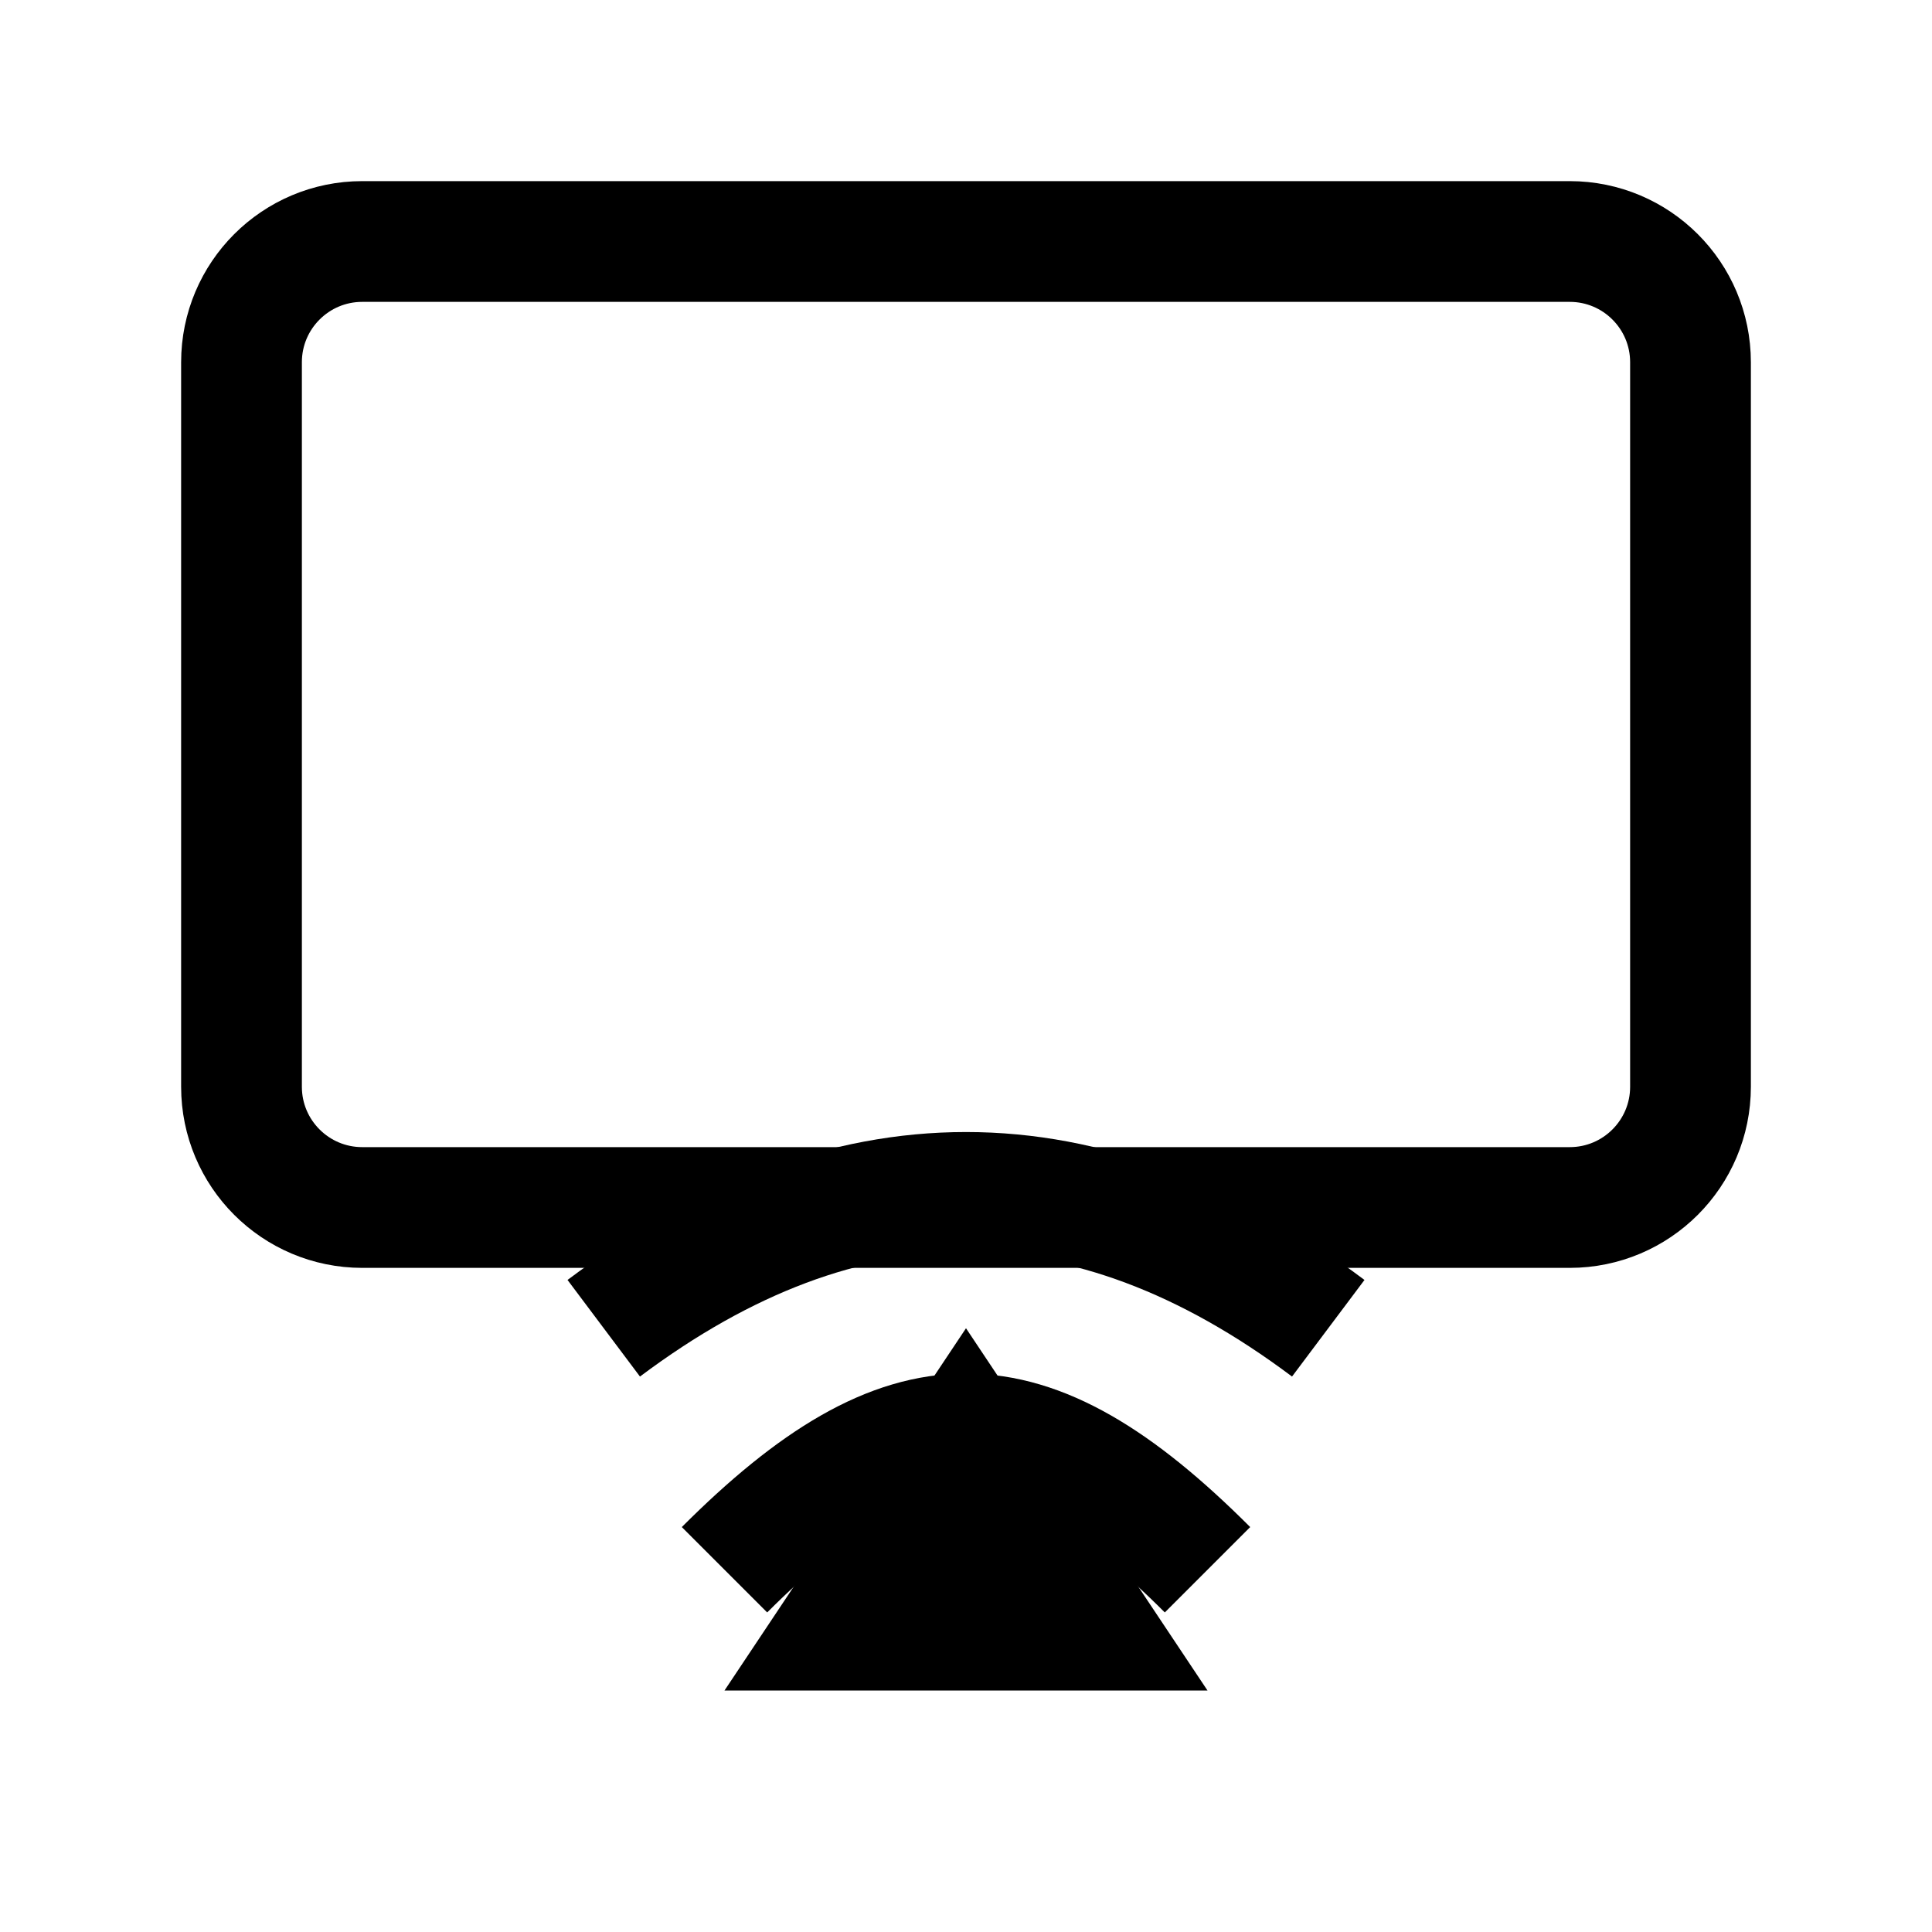
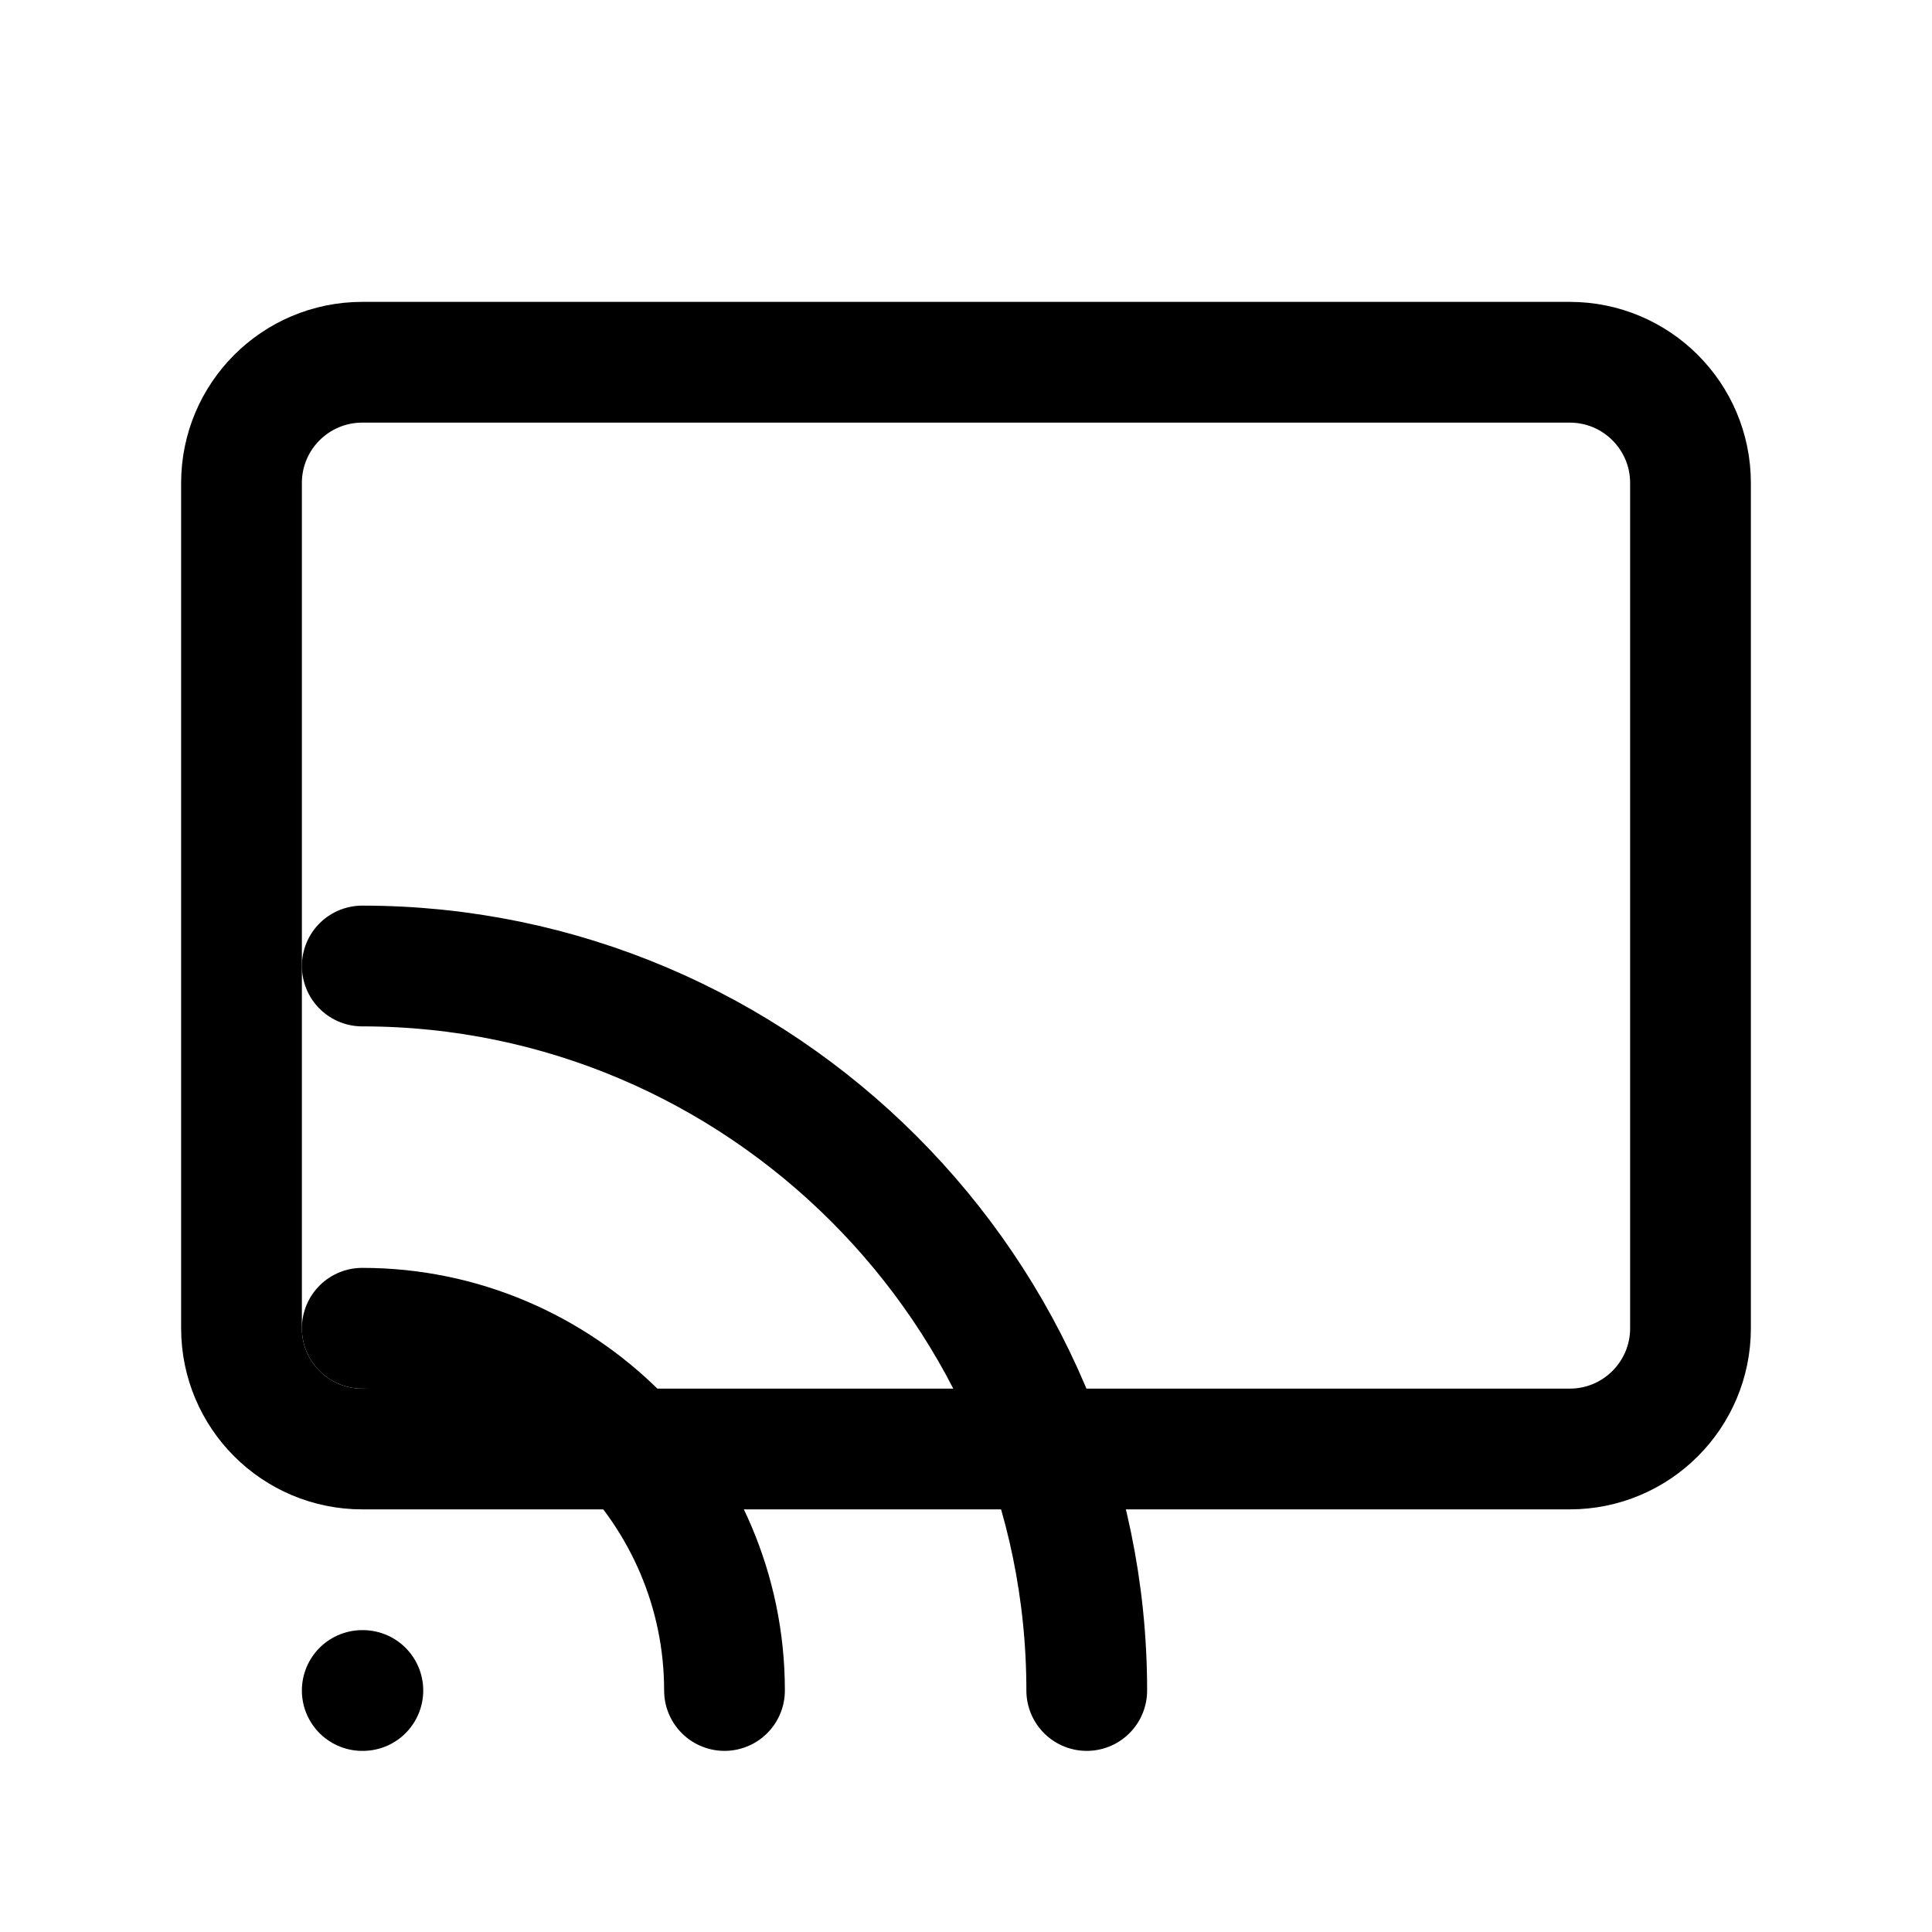
<svg xmlns="http://www.w3.org/2000/svg" width="20" height="20" viewBox="0 0 32 32" fill="none">
-   <g fill="none" stroke="currentColor" stroke-width="2">
-     <rect x="4" y="4" width="24" height="16" rx="2" ry="2" />
-     <path d="M10 22c4-3 8-3 12 0" />
-     <path d="M12 26c3-3 5-3 8 0" />
+   <g fill="none" stroke="currentColor" stroke-width="2" stroke-linecap="round" stroke-linejoin="round">
+     <rect x="4" y="6" width="24" height="18" rx="2" ry="2" />
+     <path d="M6 22c3.3 0 6 2.7 6 6" />
+     <path d="M6 16c6.6 0 12 5.4 12 12" />
+     <path d="M6 28h.01" />
  </g>
-   <path d="M12 28l4-6 4 6z" fill="currentColor" stroke="none" />
</svg>
